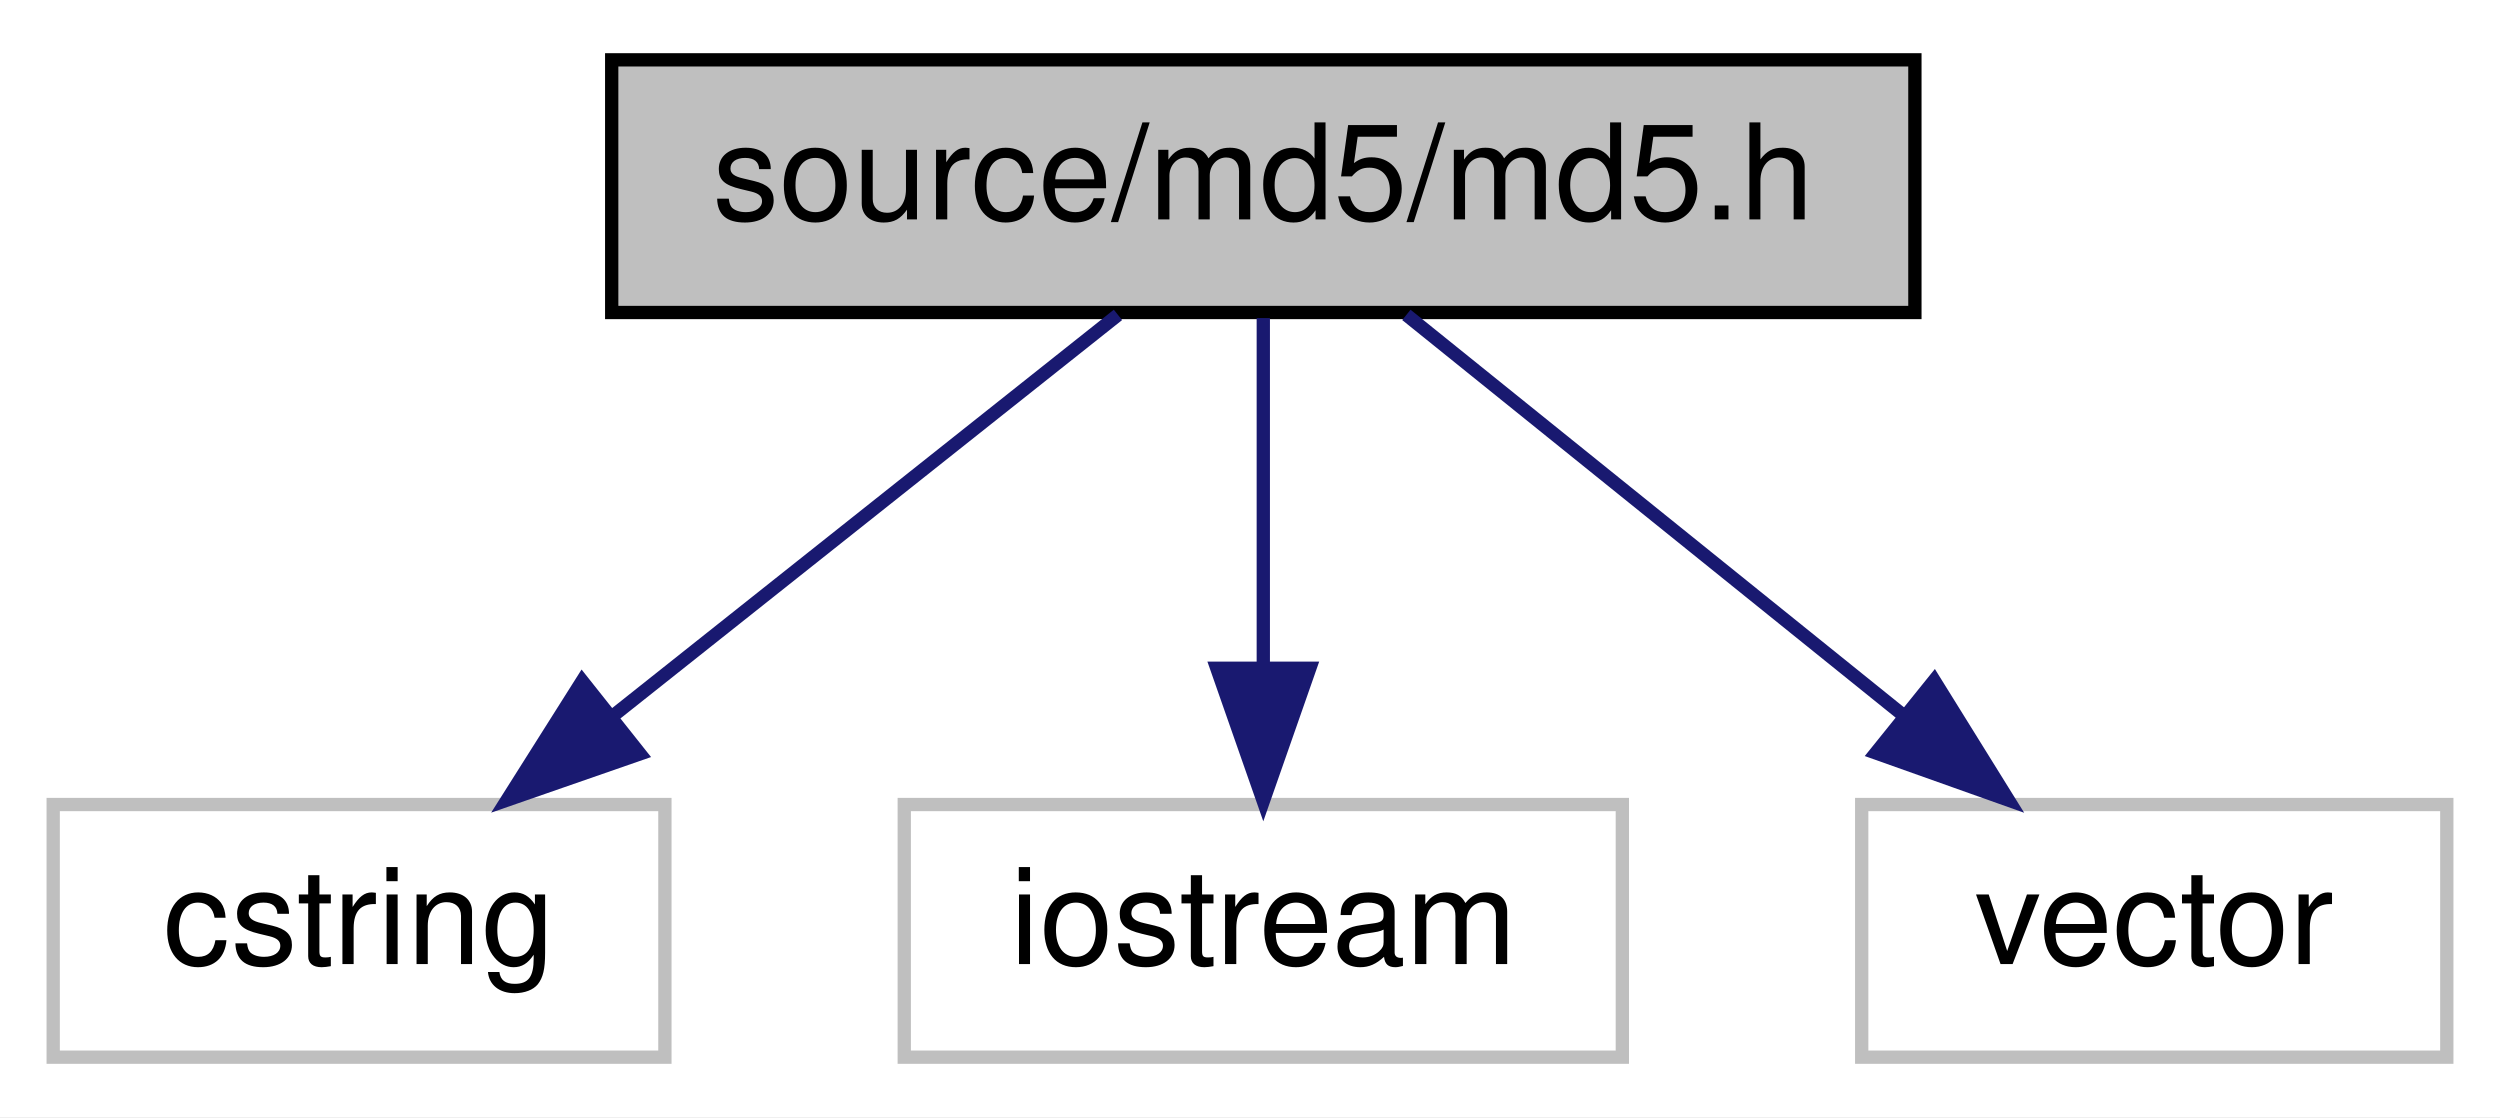
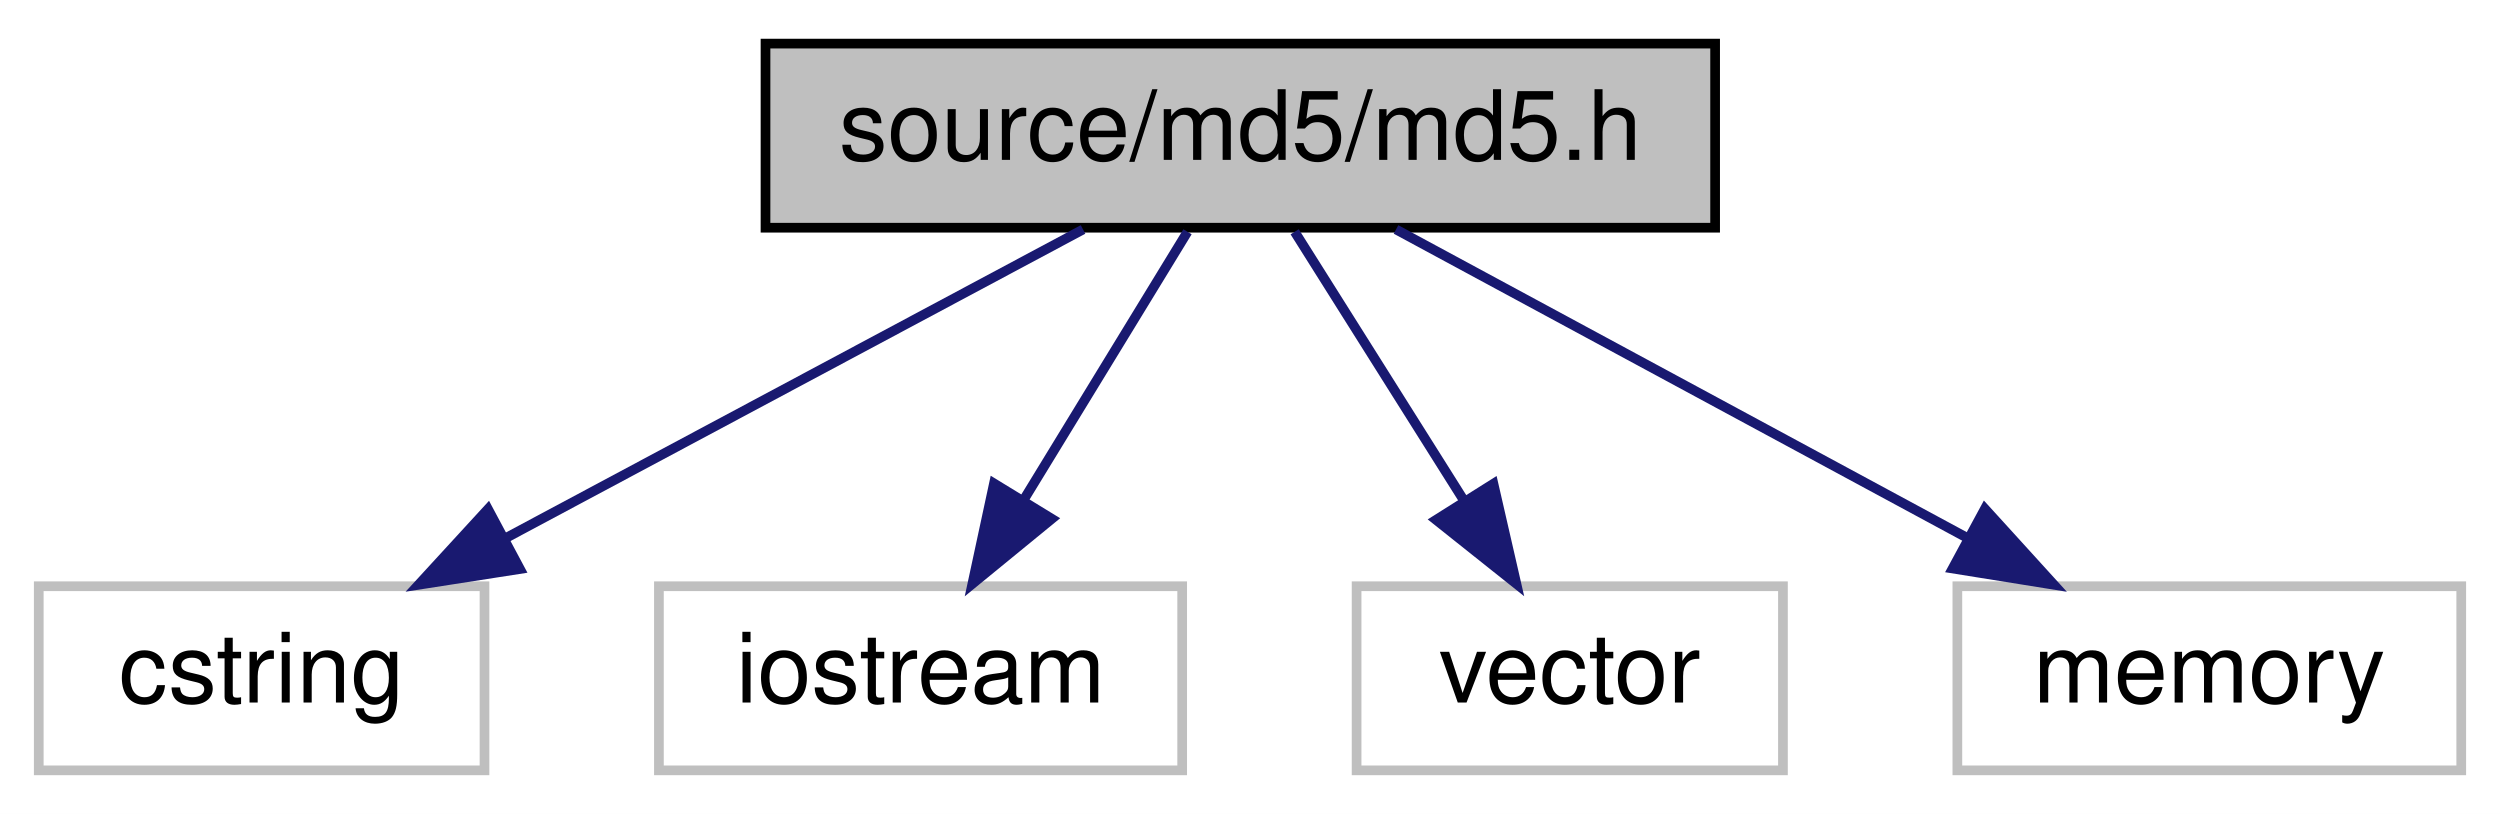
- <svg xmlns="http://www.w3.org/2000/svg" xmlns:xlink="http://www.w3.org/1999/xlink" width="188pt" height="84pt" viewBox="0.00 0.00 188.00 84.00">
+ <svg xmlns="http://www.w3.org/2000/svg" xmlns:xlink="http://www.w3.org/1999/xlink" width="258pt" height="84pt" viewBox="0.00 0.00 258.00 84.00">
  <g id="graph0" class="graph" transform="scale(1 1) rotate(0) translate(4 80)">
-     <polygon fill="white" stroke="transparent" points="-4,4 -4,-80 184,-80 184,4 -4,4" />
+     <polygon fill="white" stroke="transparent" points="-4,4 -4,-80 254,-80 254,4 -4,4" />
    <g id="node1" class="node">
      <g id="a_node1">
        <a xlink:title=" ">
-           <polygon fill="#bfbfbf" stroke="black" points="42,-56.5 42,-75.5 140,-75.5 140,-56.5 42,-56.5" />
-           <text text-anchor="middle" x="91" y="-63.5" font-family="Helvetica,sans-Serif" font-size="10.00">source/md5/md5.h</text>
+           <polygon fill="#bfbfbf" stroke="black" points="75,-56.5 75,-75.5 173,-75.5 173,-56.5 75,-56.5" />
+           <text text-anchor="middle" x="124" y="-63.5" font-family="Helvetica,sans-Serif" font-size="10.00">source/md5/md5.h</text>
        </a>
      </g>
    </g>
    <g id="node2" class="node">
      <g id="a_node2">
        <a xlink:title=" ">
          <polygon fill="white" stroke="#bfbfbf" points="0,-0.5 0,-19.5 46,-19.5 46,-0.5 0,-0.5" />
          <text text-anchor="middle" x="23" y="-7.5" font-family="Helvetica,sans-Serif" font-size="10.00">cstring</text>
        </a>
      </g>
    </g>
    <g id="edge1" class="edge">
-       <path fill="none" stroke="midnightblue" d="M80.07,-56.32C69.83,-48.18 54.28,-35.84 42,-26.09" />
-       <polygon fill="midnightblue" stroke="midnightblue" points="44.13,-23.31 34.12,-19.83 39.78,-28.79 44.13,-23.31" />
+       <path fill="none" stroke="midnightblue" d="M107.77,-56.32C91.65,-47.7 66.7,-34.36 48.04,-24.39" />
+       <polygon fill="midnightblue" stroke="midnightblue" points="49.66,-21.28 39.19,-19.65 46.36,-27.46 49.66,-21.28" />
    </g>
    <g id="node3" class="node">
      <g id="a_node3">
        <a xlink:title=" ">
          <polygon fill="white" stroke="#bfbfbf" points="64,-0.5 64,-19.5 118,-19.5 118,-0.5 64,-0.5" />
          <text text-anchor="middle" x="91" y="-7.5" font-family="Helvetica,sans-Serif" font-size="10.00">iostream</text>
        </a>
      </g>
    </g>
    <g id="edge2" class="edge">
-       <path fill="none" stroke="midnightblue" d="M91,-56.08C91,-49.01 91,-38.86 91,-29.99" />
-       <polygon fill="midnightblue" stroke="midnightblue" points="94.5,-29.75 91,-19.75 87.5,-29.75 94.5,-29.75" />
+       <path fill="none" stroke="midnightblue" d="M118.55,-56.08C113.99,-48.61 107.33,-37.72 101.71,-28.52" />
+       <polygon fill="midnightblue" stroke="midnightblue" points="104.55,-26.46 96.35,-19.75 98.58,-30.11 104.55,-26.46" />
    </g>
    <g id="node4" class="node">
      <g id="a_node4">
        <a xlink:title=" ">
          <polygon fill="white" stroke="#bfbfbf" points="136,-0.5 136,-19.5 180,-19.5 180,-0.5 136,-0.5" />
          <text text-anchor="middle" x="158" y="-7.5" font-family="Helvetica,sans-Serif" font-size="10.00">vector</text>
        </a>
      </g>
    </g>
    <g id="edge3" class="edge">
-       <path fill="none" stroke="midnightblue" d="M101.76,-56.32C111.77,-48.26 126.89,-36.08 138.93,-26.37" />
-       <polygon fill="midnightblue" stroke="midnightblue" points="141.45,-28.83 147.04,-19.83 137.06,-23.38 141.45,-28.83" />
+       <path fill="none" stroke="midnightblue" d="M129.61,-56.08C134.37,-48.53 141.32,-37.49 147.15,-28.23" />
+       <polygon fill="midnightblue" stroke="midnightblue" points="150.12,-30.08 152.49,-19.75 144.2,-26.35 150.12,-30.08" />
+     </g>
+     <g id="node5" class="node">
+       <g id="a_node5">
+         <a xlink:title=" ">
+           <polygon fill="white" stroke="#bfbfbf" points="198,-0.5 198,-19.5 250,-19.5 250,-0.5 198,-0.5" />
+           <text text-anchor="middle" x="224" y="-7.5" font-family="Helvetica,sans-Serif" font-size="10.00">memory</text>
+         </a>
+       </g>
+     </g>
+     <g id="edge4" class="edge">
+       <path fill="none" stroke="midnightblue" d="M140.07,-56.32C155.96,-47.74 180.51,-34.49 198.96,-24.52" />
+       <polygon fill="midnightblue" stroke="midnightblue" points="200.84,-27.49 207.97,-19.65 197.51,-21.33 200.84,-27.49" />
    </g>
  </g>
</svg>
